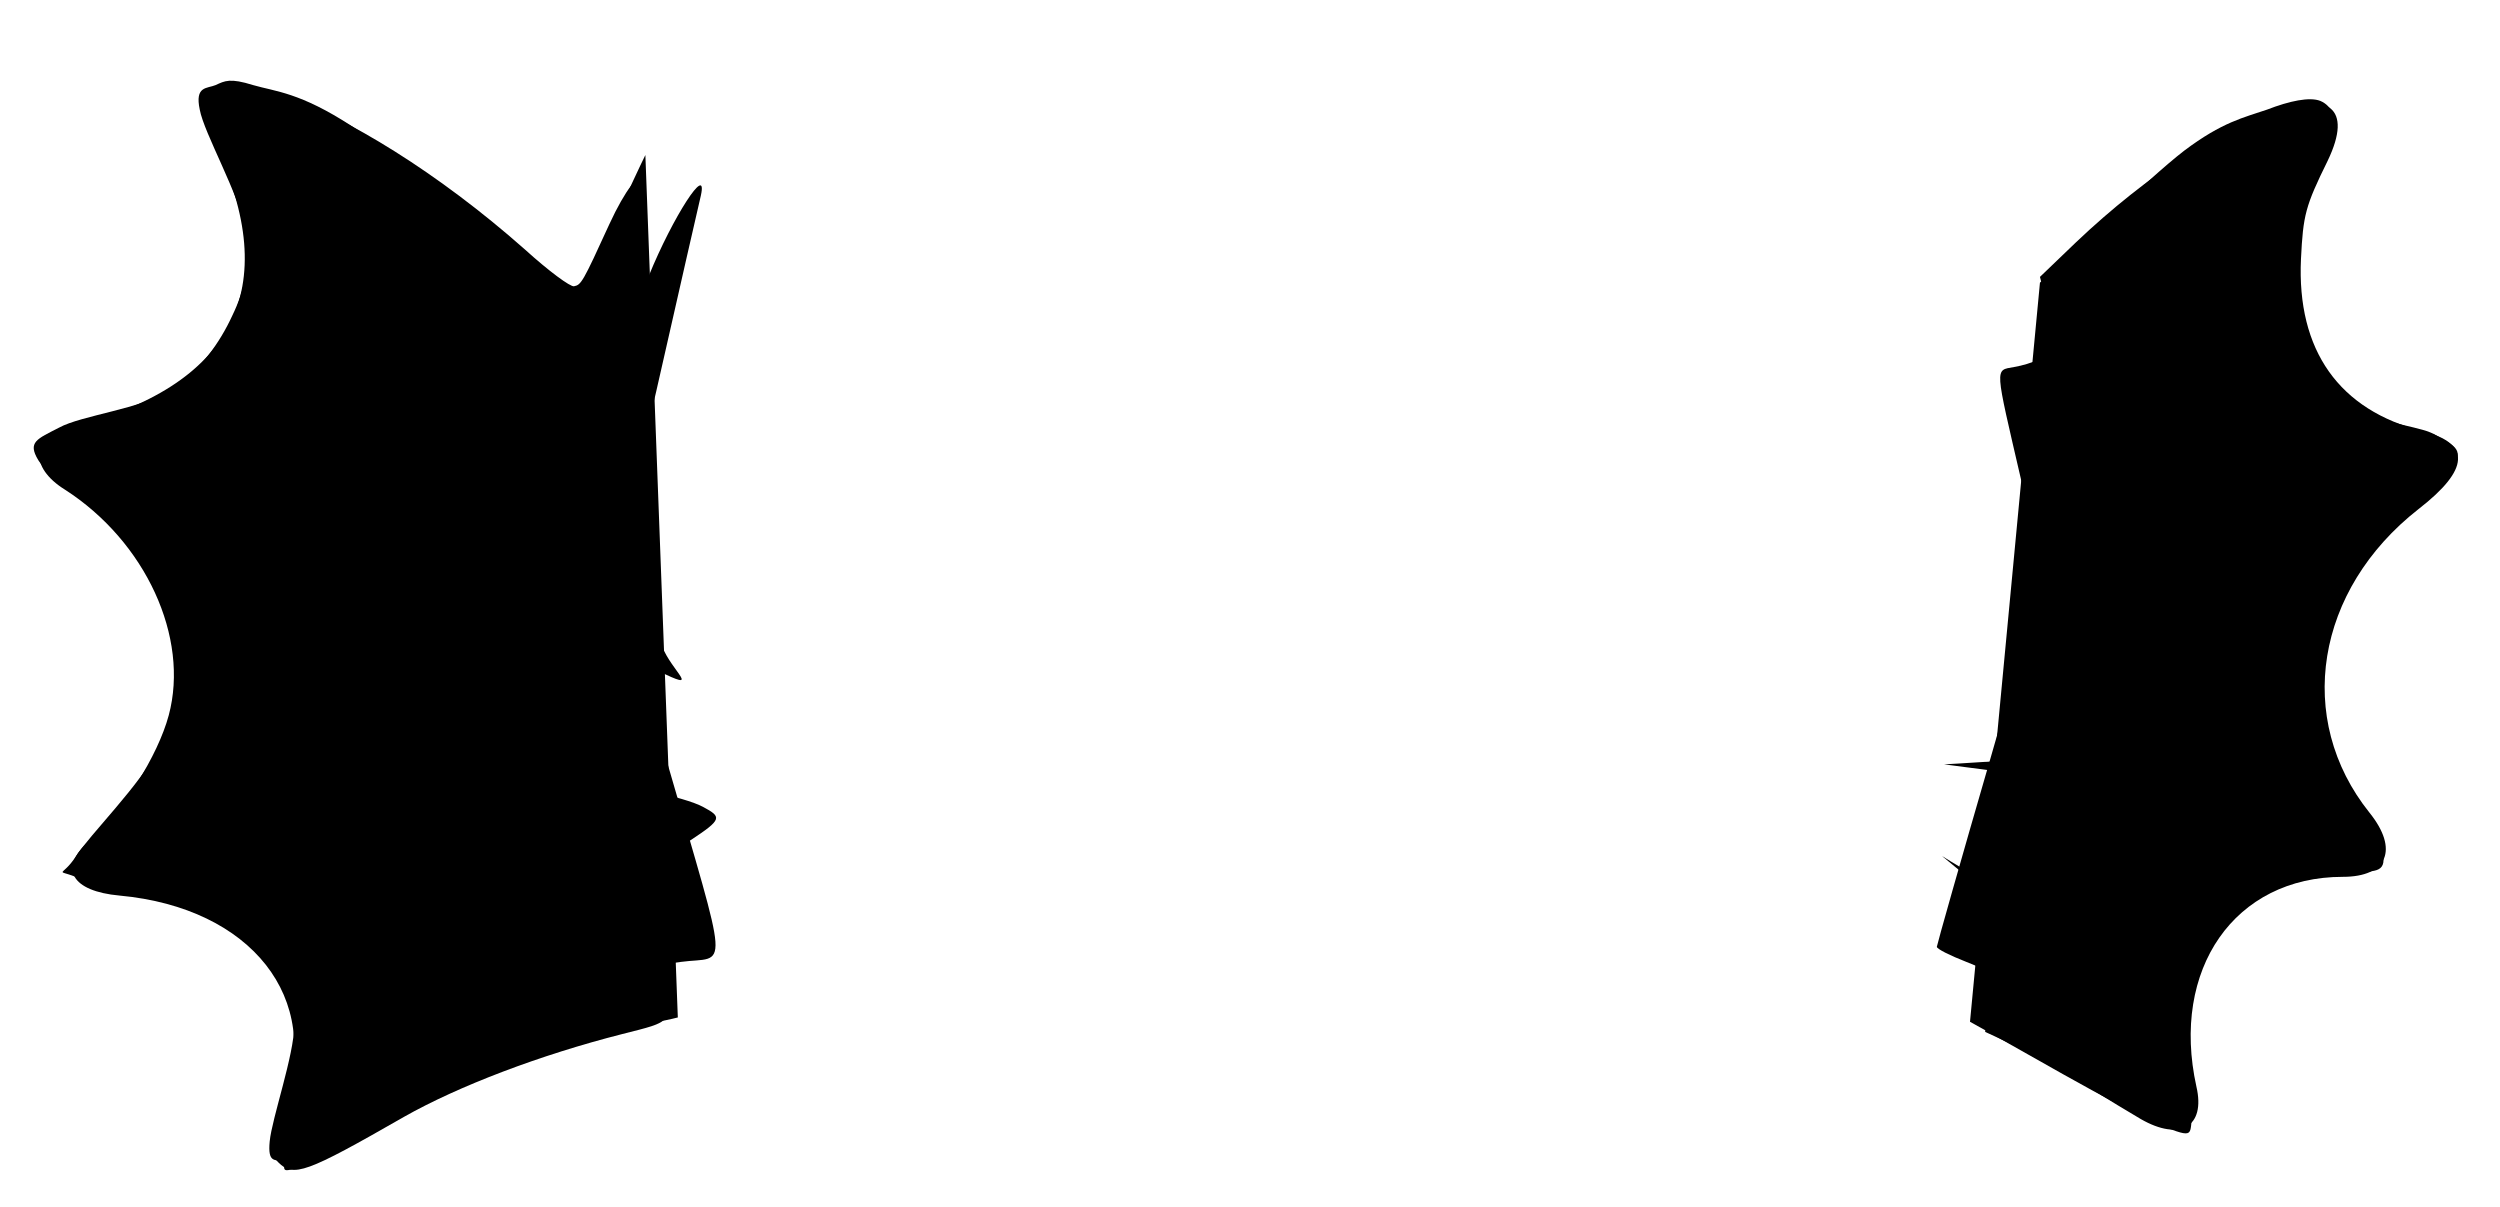
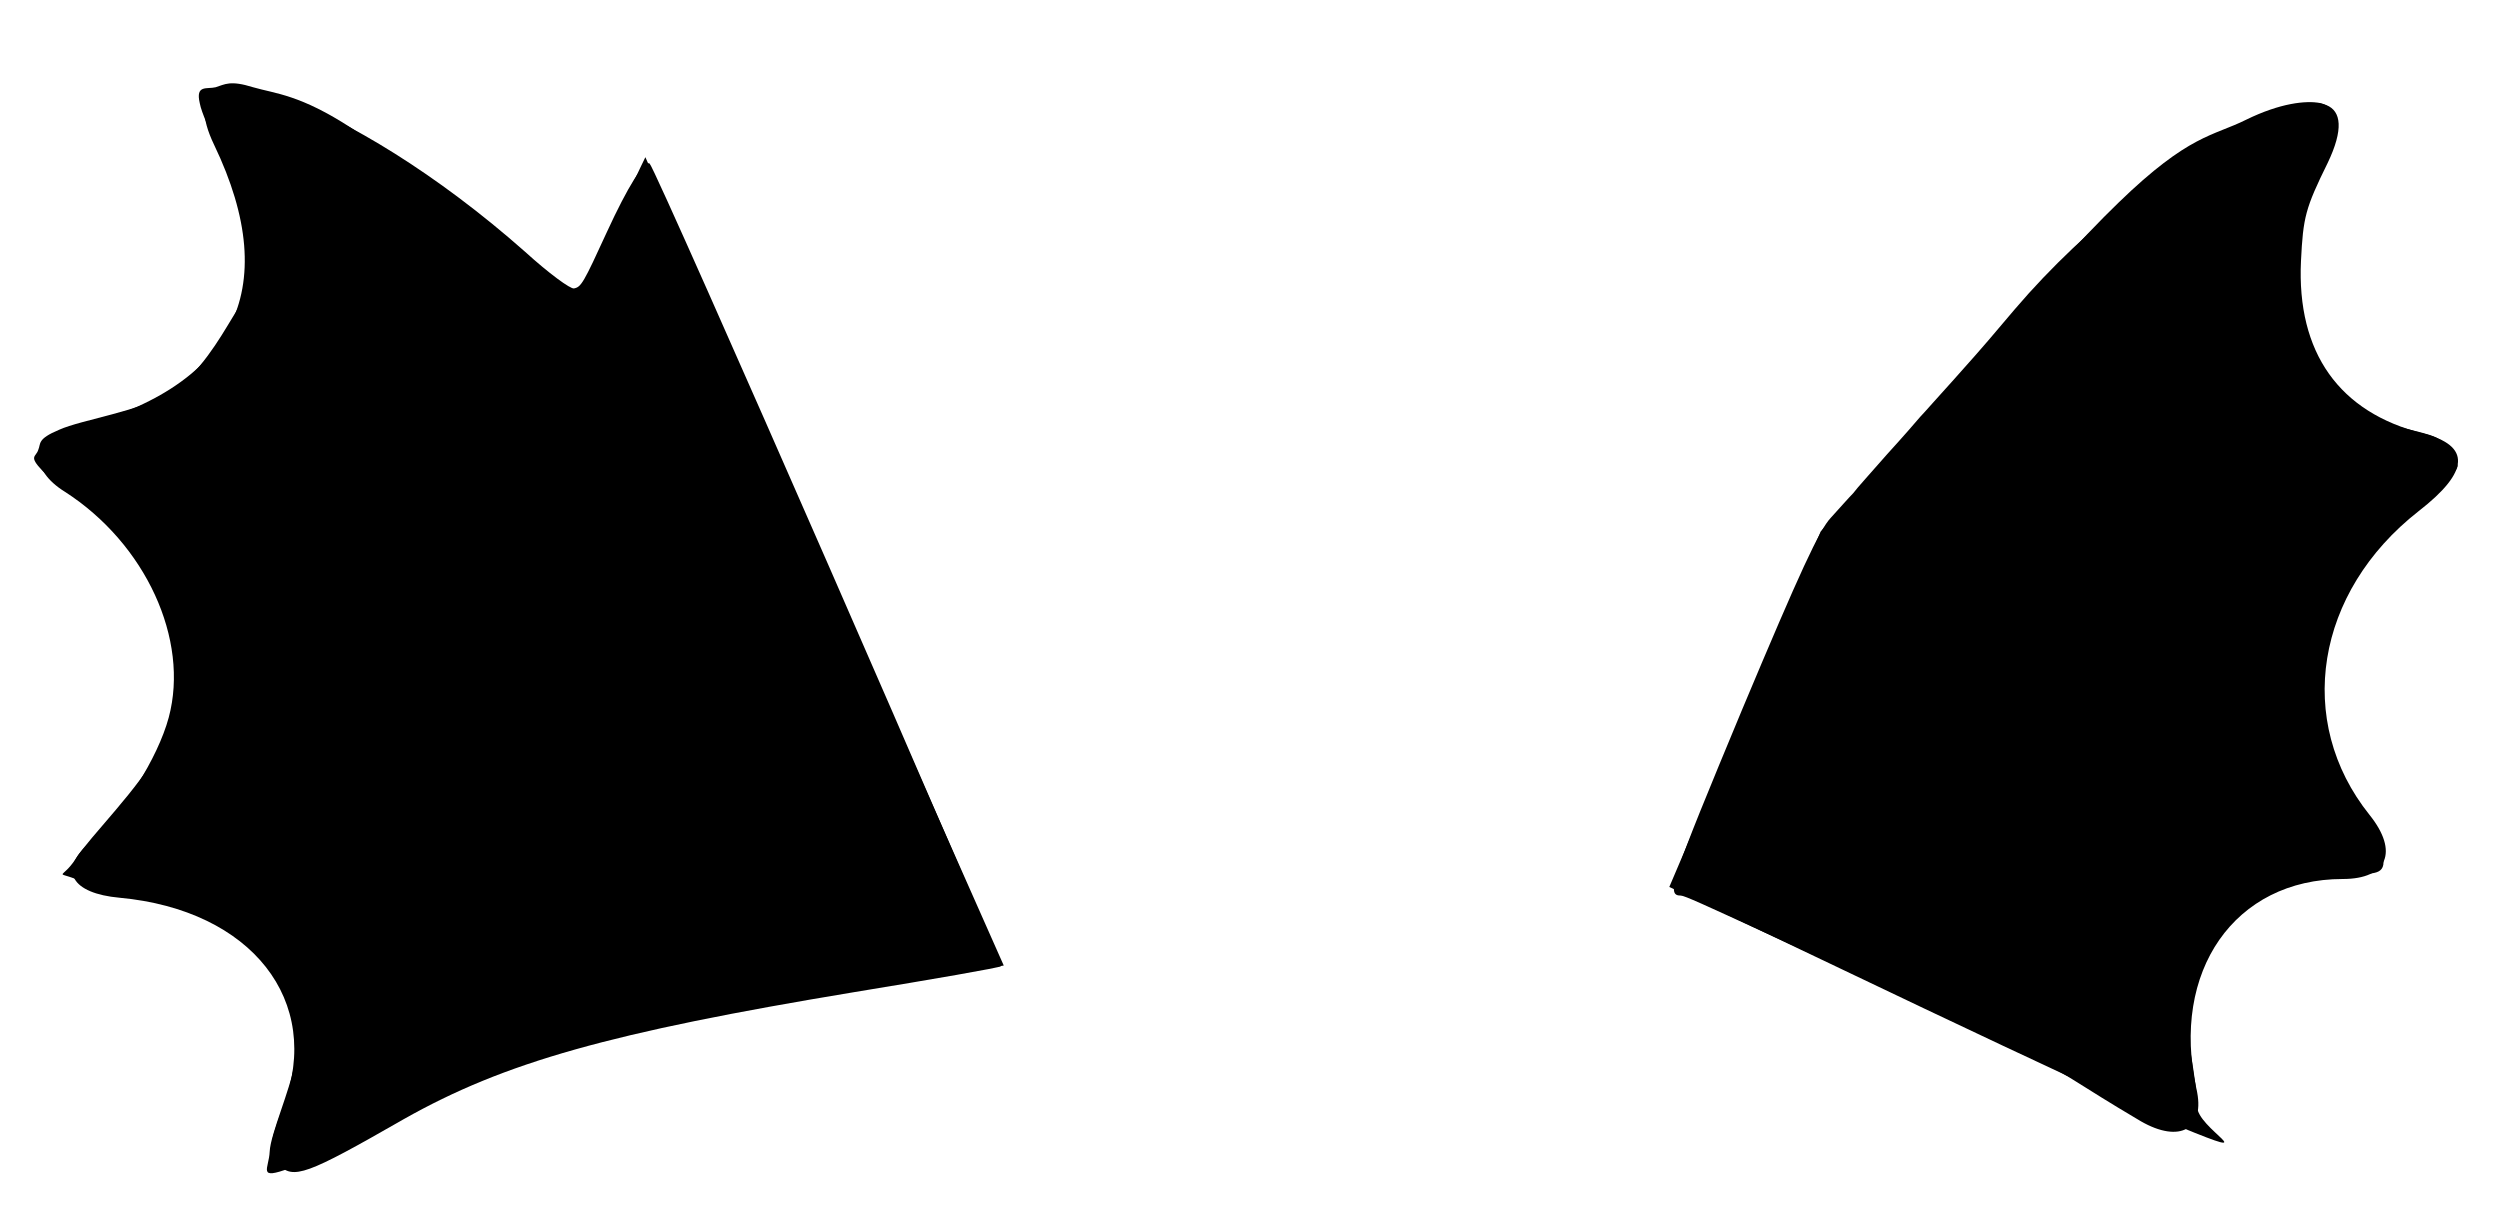
- <svg xmlns="http://www.w3.org/2000/svg" viewBox="792.6 242.4 346.7 167.3">
+ <svg xmlns="http://www.w3.org/2000/svg" viewBox="792.6 242.1 346.7 167.6">
  <g id="prot-pinne">
-     <path class="c-prot c-behind" d="M831.2,403.6C829.7,402.1 829.9,400.8 831.9,395.5C837.4,380.9 827.5,368.3 809.2,366.6C802.5,366 800.7,362.8 804.9,359.1C809.6,355 814.5,347.2 816,341.6C818.9,330.8 812.8,317.5 801.6,310.3C796.6,307.2 796.9,302.9 802.1,301.7C825,296.1 832,282.4 822.3,262.2C814.7,246.4 841.1,255.5 865.4,277C868.7,280 871.7,282.2 872.2,282.1C873.2,281.9 873.4,281.6 877.1,273.5C879.3,268.7 881.6,265.8 880.7,268.9C879.5,273.3 876.4,288.1 876.6,288.4C877.4,289.2 881,284.6 882.6,280.6C885.9,272.5 890.8,264.9 889.8,269.5C889.6,270.3 886.8,282.6 883.6,296.7L877.6,322.3L885,347.7C893.9,378.5 893.6,374.9 887,375.8L884.2,376.2L884.7,378.6C885.7,384.3 886,384 878.9,385.8C867.5,388.7 856.2,393 848.6,397.3C835,405.1 833.3,405.7 831.2,403.6Z" />
-     <path class="c-open c-stroke c-behind" d="M886.6,383.5C882.8,384.5 872.2,385.9 863.8,389.2C855.3,392.6 841.1,401.1 835.7,403.5C830.4,405.9 832.7,404 831.7,403.5C830.8,403.1 829.7,403.8 830,400.7C830.3,397.5 833.4,388.7 833.4,384.6C833.4,380.5 832.2,378.8 830,376.1C827.8,373.3 824.7,370 820.3,368C815.8,366 805.9,365.2 803.1,364C800.2,362.9 801.2,364.1 803.1,361.2C805,358.2 812.2,351.1 814.5,346.3C816.8,341.5 817.6,337.4 816.8,332.6C816.1,327.7 813.1,321.5 810,317.1C806.8,312.7 799.5,308.8 797.9,306.2C796.4,303.7 797.7,303.3 800.8,301.7C803.9,300 812.2,299.1 816.3,296.5C820.3,293.9 823.1,289.9 824.8,286.2C826.6,282.5 827.3,279 826.6,274.2C825.8,269.4 820.9,260.9 820.3,257.6C819.6,254.3 821.3,254.7 822.5,254.2C823.8,253.6 824.5,253.2 827.7,254.2C830.8,255.1 834.2,255.2 841.4,259.9C848.7,264.6 865.8,278.8 871.2,282.2C876.6,285.6 872.2,283.5 874.1,280.5C875.9,277.4 880.7,266.7 882.1,263.9" />
+     <path class="c-prot c-behind" d="M831.2,403.6C829.7,402.1 829.9,400.8 831.9,395.5C837.4,380.9 827.5,368.3 809.2,366.6C802.5,366 800.7,362.8 804.9,359.1C809.6,355 814.5,347.2 816,341.6C818.9,330.8 812.8,317.5 801.6,310.3C796.6,307.2 796.9,302.9 802.1,301.7C825,296.1 832,282.4 822.3,262.2C814.7,246.4 841.1,255.5 865.4,277C868.7,280 871.7,282.2 872.2,282.1C873.2,281.9 873.5,281.4 876.8,274.2C879.6,268.1 882,264.2 882.7,264.8C883.7,265.8 931.8,375.7 931.4,376.1C931.2,376.3 922,377.9 911,379.7C877.2,385.3 862.6,389.4 848.6,397.3C835,405.1 833.3,405.7 831.2,403.6Z" />
+     <path class="c-open c-stroke c-behind" d="M931.8,376C922.3,377.6 886.9,383.2 874.6,385.8C862.3,388.4 865,388.5 858,391.5C851.1,394.6 837.5,402.4 832.8,404.1C828.2,405.8 829.9,404.2 830,401.8C830.1,399.4 832.9,393.1 833.4,389.8C833.9,386.5 833.4,384.1 832.8,381.8C832.3,379.5 832.1,378.3 830,376.1C827.9,373.8 824.7,370 820.3,368C815.8,366 805.9,365.2 803.1,364C800.2,362.9 801.2,364.1 803.1,361.2C805,358.2 812.2,351.1 814.5,346.3C816.8,341.5 817.6,337.4 816.8,332.6C816.1,327.7 813,321.3 810,317.1C806.9,312.9 800.5,309.5 798.5,307.4C796.5,305.3 797.6,305.5 797.9,304.5C798.3,303.6 797.7,303 800.8,301.7C803.9,300.3 812.2,299.1 816.3,296.5C820.3,293.9 823.1,289 824.8,286.2C826.6,283.4 826.4,282.6 826.6,279.9C826.7,277.2 827,274.1 826,270.2C824.9,266.3 820.8,259.1 820.3,256.4C819.7,253.8 821.3,254.5 822.5,254.2C823.8,253.8 824.5,253.2 827.7,254.2C830.8,255.1 834.2,255.2 841.4,259.9C848.7,264.6 865.8,278.8 871.2,282.2C876.6,285.6 872.2,283.5 874.1,280.5C875.9,277.4 880.7,266.7 882.1,263.9" />
    <path class="c-open c-stroke c-fine c-behind" d="M811.1,303.9C814.4,304.6 824.7,306.4 830.6,308C836.5,309.6 837.7,309.1 846.6,313.7C855.5,318.3 877.5,332.4 883.8,335.4C890.1,338.5 885.8,335.6 884.4,332C882.9,328.4 880.1,321.6 875.2,313.7C870.3,305.8 858.5,289.4 855.2,284.5" />
    <path class="c-open c-stroke c-fine c-behind" d="M842,388.7C845.6,385.8 855.5,376.5 863.2,371.5C870.9,366.5 883.9,361.8 888.4,358.9C892.8,356 892.7,355.7 890.1,354.3C887.5,352.9 879,351.2 872.9,350.3C866.8,349.4 861.6,348.7 853.5,349.2C845.3,349.6 831,351.7 824.3,353.2C817.5,354.6 814.7,357 812.8,357.7" />
-     <path class="c-prot c-behind" d="M1089.5,397.6C1088.3,396.9 1084.8,394.8 1081.8,392.9C1078.8,391 1074.5,388.5 1072.2,387.5L1067.9,385.5L1068.3,382.6C1068.5,381.1 1068.8,379.2 1069,378.6C1069.3,377.5 1068.8,377.2 1065.3,375.8C1063,374.9 1061.2,374 1061.2,373.7C1061.2,373.5 1064.5,361.8 1068.6,347.7L1075.9,322.3L1072.9,309C1069.2,293 1069.2,293.8 1071.9,293.3C1074.3,292.9 1077,291.7 1077.5,290.8C1077.7,290.5 1077.3,288.2 1076.7,285.5L1075.5,280.8L1080.5,276C1100.6,256.9 1122.6,249.7 1115.4,264.7C1112.3,271 1112,272.2 1111.7,278.3C1111.1,291 1117,299.3 1128.6,302.2C1135.3,303.9 1135.1,307.5 1128,313C1113.7,324.2 1110.8,342.1 1121.2,355.1C1125.3,360.2 1123.7,364 1117.5,364C1102.5,364 1093.6,376.8 1097.2,393.1C1098.5,398.7 1094.9,400.7 1089.5,397.6Z" />
-     <path class="c-open c-stroke c-behind" d="M1065.8,384.1C1070.2,386.5 1087,396.3 1092.1,398.4C1097.3,400.5 1096.1,399.7 1096.7,396.7C1097.3,393.6 1095.4,383.9 1095.5,380.1C1095.7,376.3 1096.3,376 1097.8,373.8C1099.4,371.6 1102.1,368.6 1104.7,366.9C1107.3,365.2 1110.8,364 1113.3,363.5C1115.8,362.9 1118,363.9 1119.6,363.5C1121.2,363 1123.8,363.8 1123,360.6C1122.2,357.5 1116.4,349.3 1115,344.6C1113.6,339.9 1113.7,336.7 1114.4,332.6C1115.2,328.5 1116.5,324.2 1119.6,320C1122.6,315.8 1130.9,310.2 1132.7,307.4C1134.6,304.5 1132.5,304.1 1130.5,302.8C1128.5,301.5 1123.7,301.4 1120.7,299.4C1117.8,297.4 1114.3,295.1 1112.7,290.8C1111.1,286.5 1110.4,278.5 1111,273.6C1111.6,268.8 1115.6,264.5 1116.1,261.6C1116.7,258.7 1116,257.1 1114.4,256.4C1112.9,255.8 1110.1,256.4 1107,257.6C1103.8,258.7 1100.8,259.3 1095.5,263.3C1090.3,267.3 1078.8,278.6 1075.5,281.6" />
+     <path class="c-prot c-behind" d="M1089.5,397.6C1088.3,396.9 1084.8,394.8 1081.8,392.9C1076,389.2 1070.7,386.5 1056.3,380.1C1047.8,376.2 1043.2,374.1 1037.5,371.5C1029,367.6 1026.2,366.3 1025.7,366.3C1023.6,366.3 1024.3,364.3 1034.2,340.5C1042.3,321.2 1044.9,315.6 1046.5,313.9C1047.6,312.7 1049,311.1 1049.6,310.5C1050.1,309.8 1052.3,307.4 1054.3,305.1C1056.4,302.8 1058.4,300.5 1058.9,299.9C1059.4,299.4 1061.4,297.1 1063.5,294.8C1068.6,289.1 1068.5,289.1 1072,285C1092.3,261.2 1124.3,246.1 1115.4,264.7C1112.3,271 1112,272.2 1111.7,278.3C1111.1,291 1117,299.3 1128.6,302.2C1135.3,303.9 1135.1,307.5 1128,313C1113.7,324.2 1110.8,342.1 1121.2,355.1C1125.3,360.2 1123.7,364 1117.5,364C1102.5,364 1093.6,376.8 1097.2,393.1C1098.5,398.7 1094.9,400.7 1089.5,397.6Z" />
+     <path class="c-open c-stroke c-behind" d="M1024.1,365.1C1035.9,370.7 1082.8,393.3 1095,398.4C1107.2,403.4 1097.2,398.6 1097.3,395.5C1097.4,392.5 1095.4,383.7 1095.5,380.1C1095.6,376.4 1096.3,376 1097.8,373.8C1099.4,371.6 1102.1,368.6 1104.7,366.9C1107.3,365.2 1110.8,364 1113.3,363.5C1115.8,362.9 1118,363.9 1119.6,363.5C1121.2,363 1123.8,363.8 1123,360.6C1122.2,357.5 1116.4,349.3 1115,344.6C1113.6,339.9 1113.7,336.7 1114.4,332.6C1115.2,328.5 1116.6,324 1119.6,320C1122.5,316 1130,310.9 1132.2,308.5C1134.4,306.1 1133,306.6 1132.7,305.7C1132.5,304.7 1132.5,303.9 1130.5,302.8C1128.5,301.8 1123.7,301.4 1120.7,299.4C1117.8,297.4 1114.3,295.1 1112.7,290.8C1111.1,286.5 1110.4,278.5 1111,273.6C1111.6,268.8 1115.6,264.5 1116.1,261.6C1116.7,258.7 1116.4,256.9 1114.4,256.4C1112.4,256 1108.8,256.4 1104.1,258.7C1099.5,261 1096.2,260.7 1086.4,270.2C1076.5,279.7 1052,308.2 1045.1,315.8" />
    <path class="c-open c-stroke c-fine c-behind" d="M1073.2,327.4C1073.9,326.7 1074.4,325 1077.2,322.8C1080.1,320.7 1085,317.4 1090.4,314.8C1095.8,312.2 1105.3,308.8 1109.8,307.4C1114.4,306 1116.5,306.4 1117.9,306.2" />
    <path class="c-open c-stroke c-fine c-behind" d="M1112.1,354.9C1110.7,354.2 1107.6,352.1 1103.6,350.9C1099.5,349.6 1095,347.8 1088.1,347.4C1081.2,347 1066.6,348.2 1062.2,348.4" />
    <path class="c-open c-stroke c-fine c-behind" d="M1076.1,308.5C1076.8,306.7 1077.4,302.2 1080.1,297.7C1082.8,293.1 1090.1,283.8 1092.1,281.1" />
    <path class="c-open c-stroke c-fine c-behind" d="M1087,381.8C1085.1,379.9 1080.3,373.8 1076.1,370.3C1071.9,366.9 1064.4,362.7 1061.9,361.1" />
  </g>
</svg>
